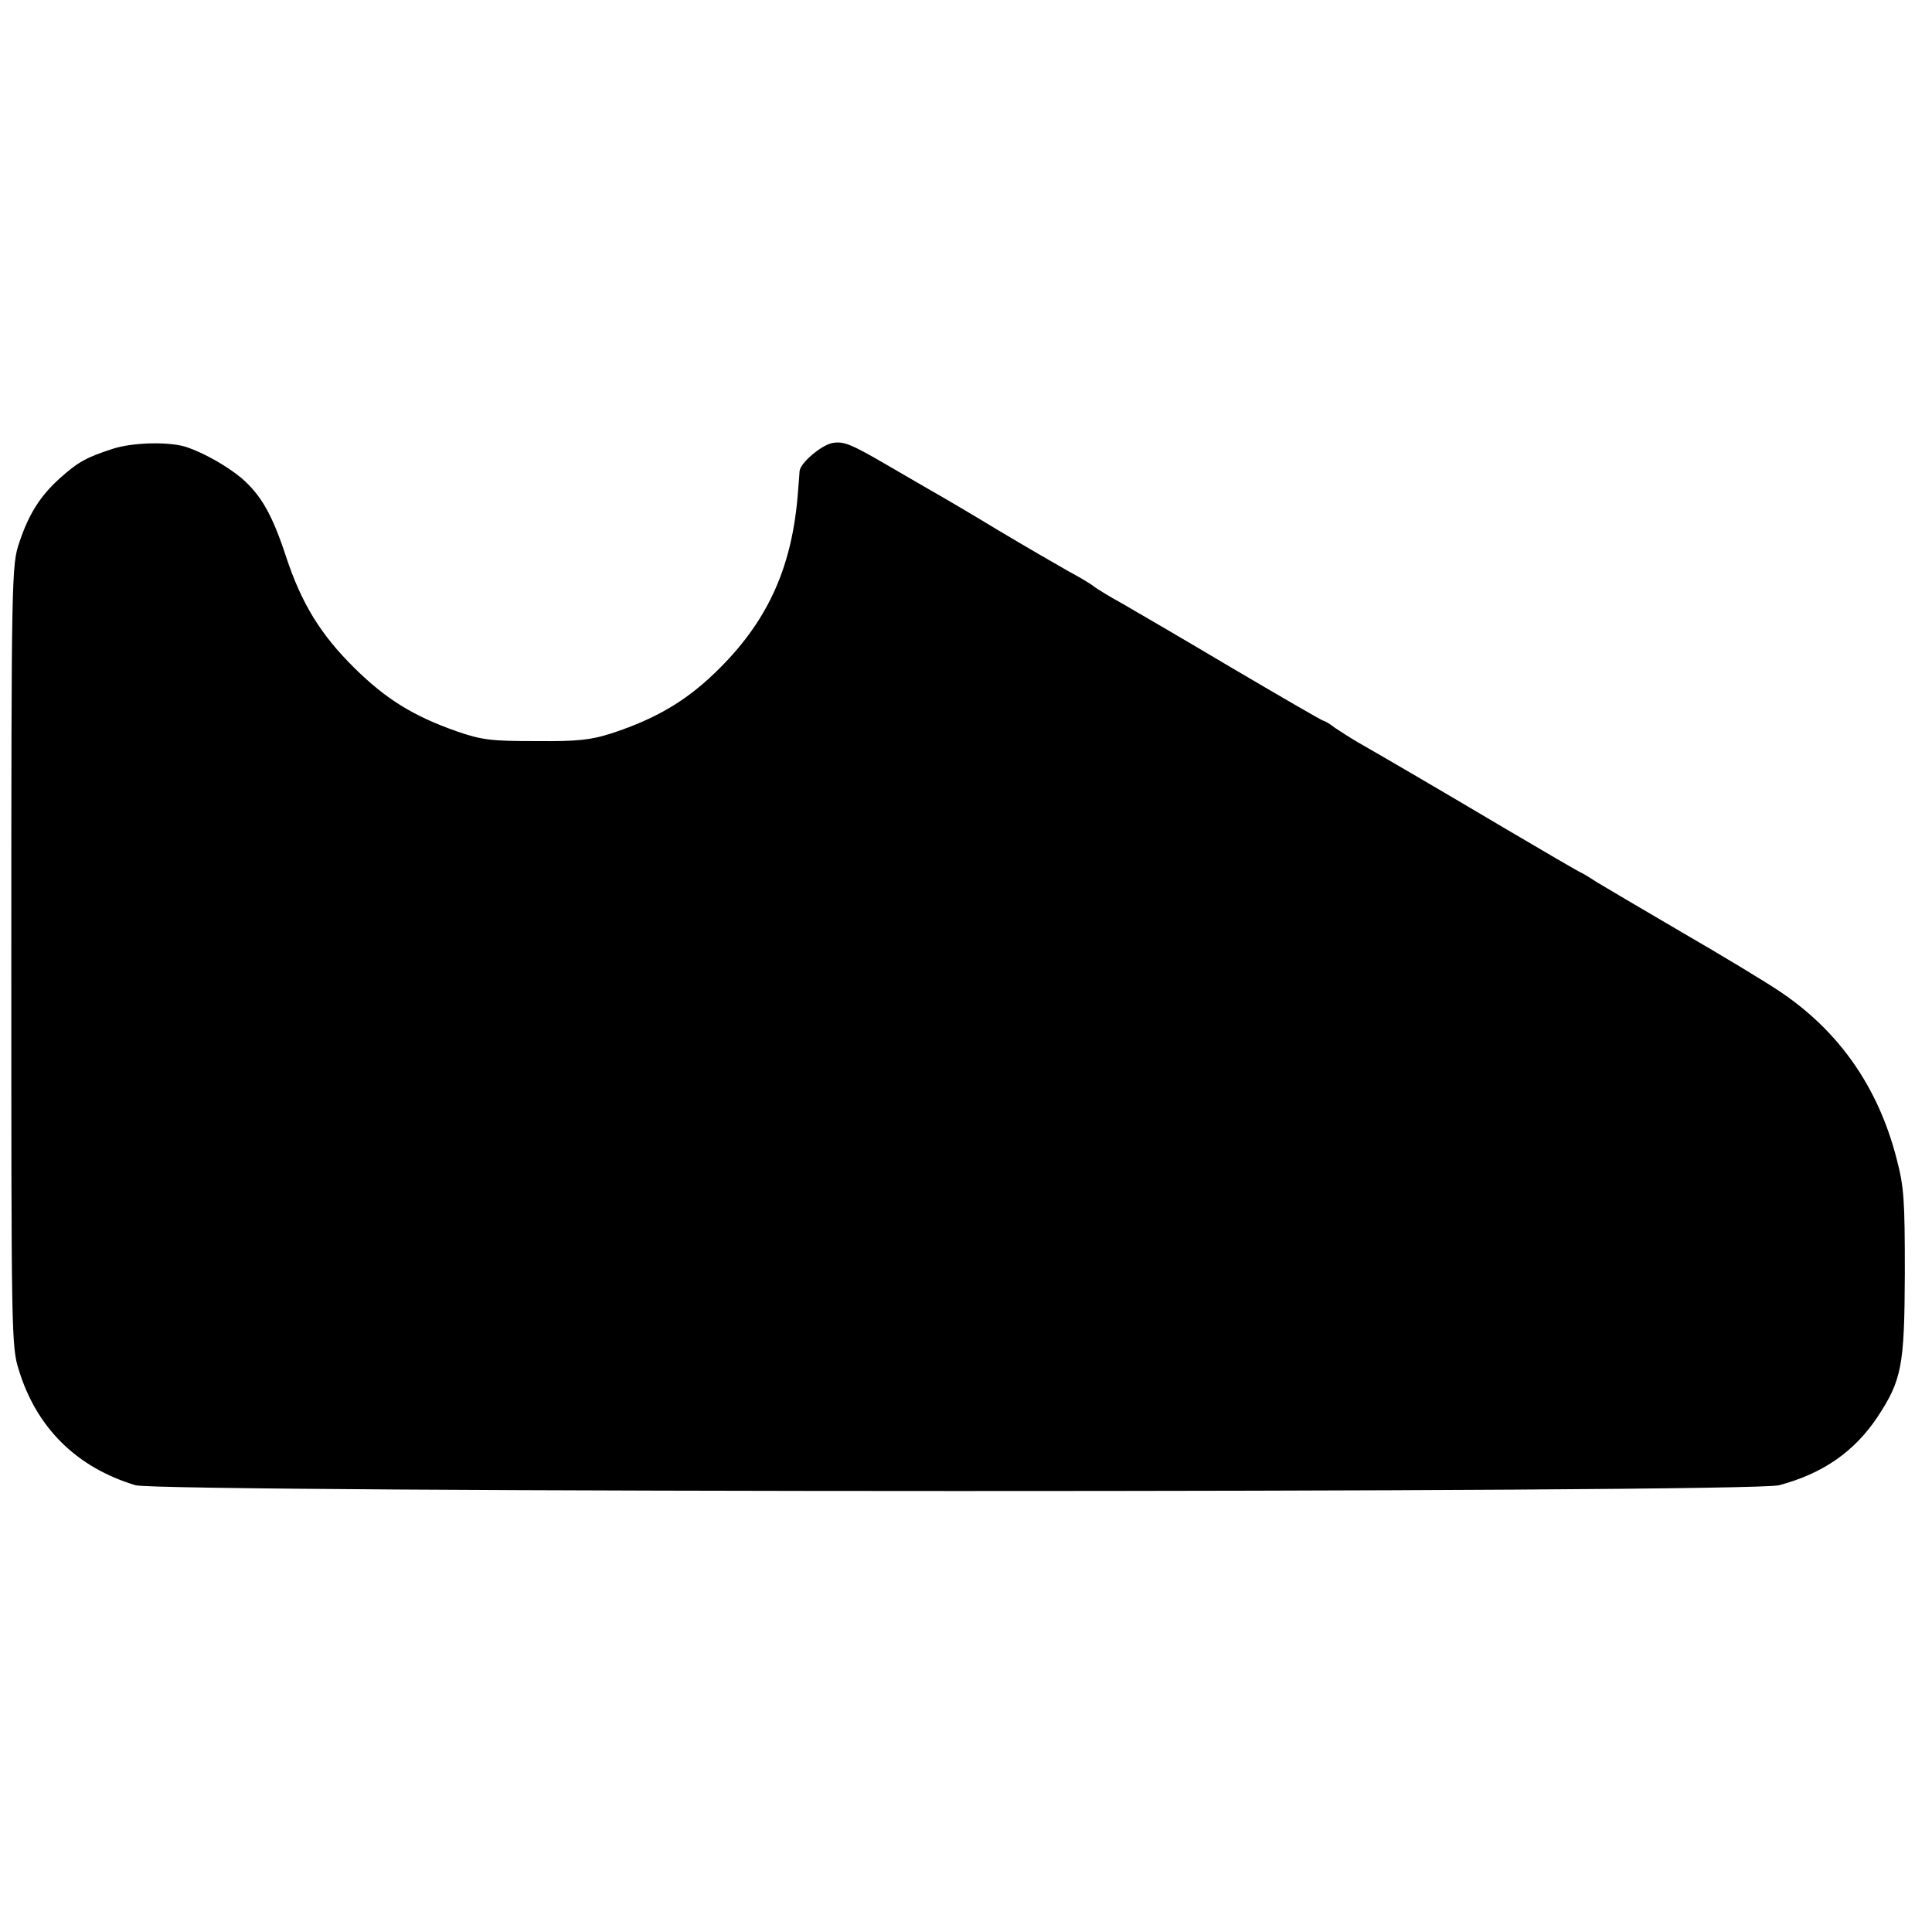
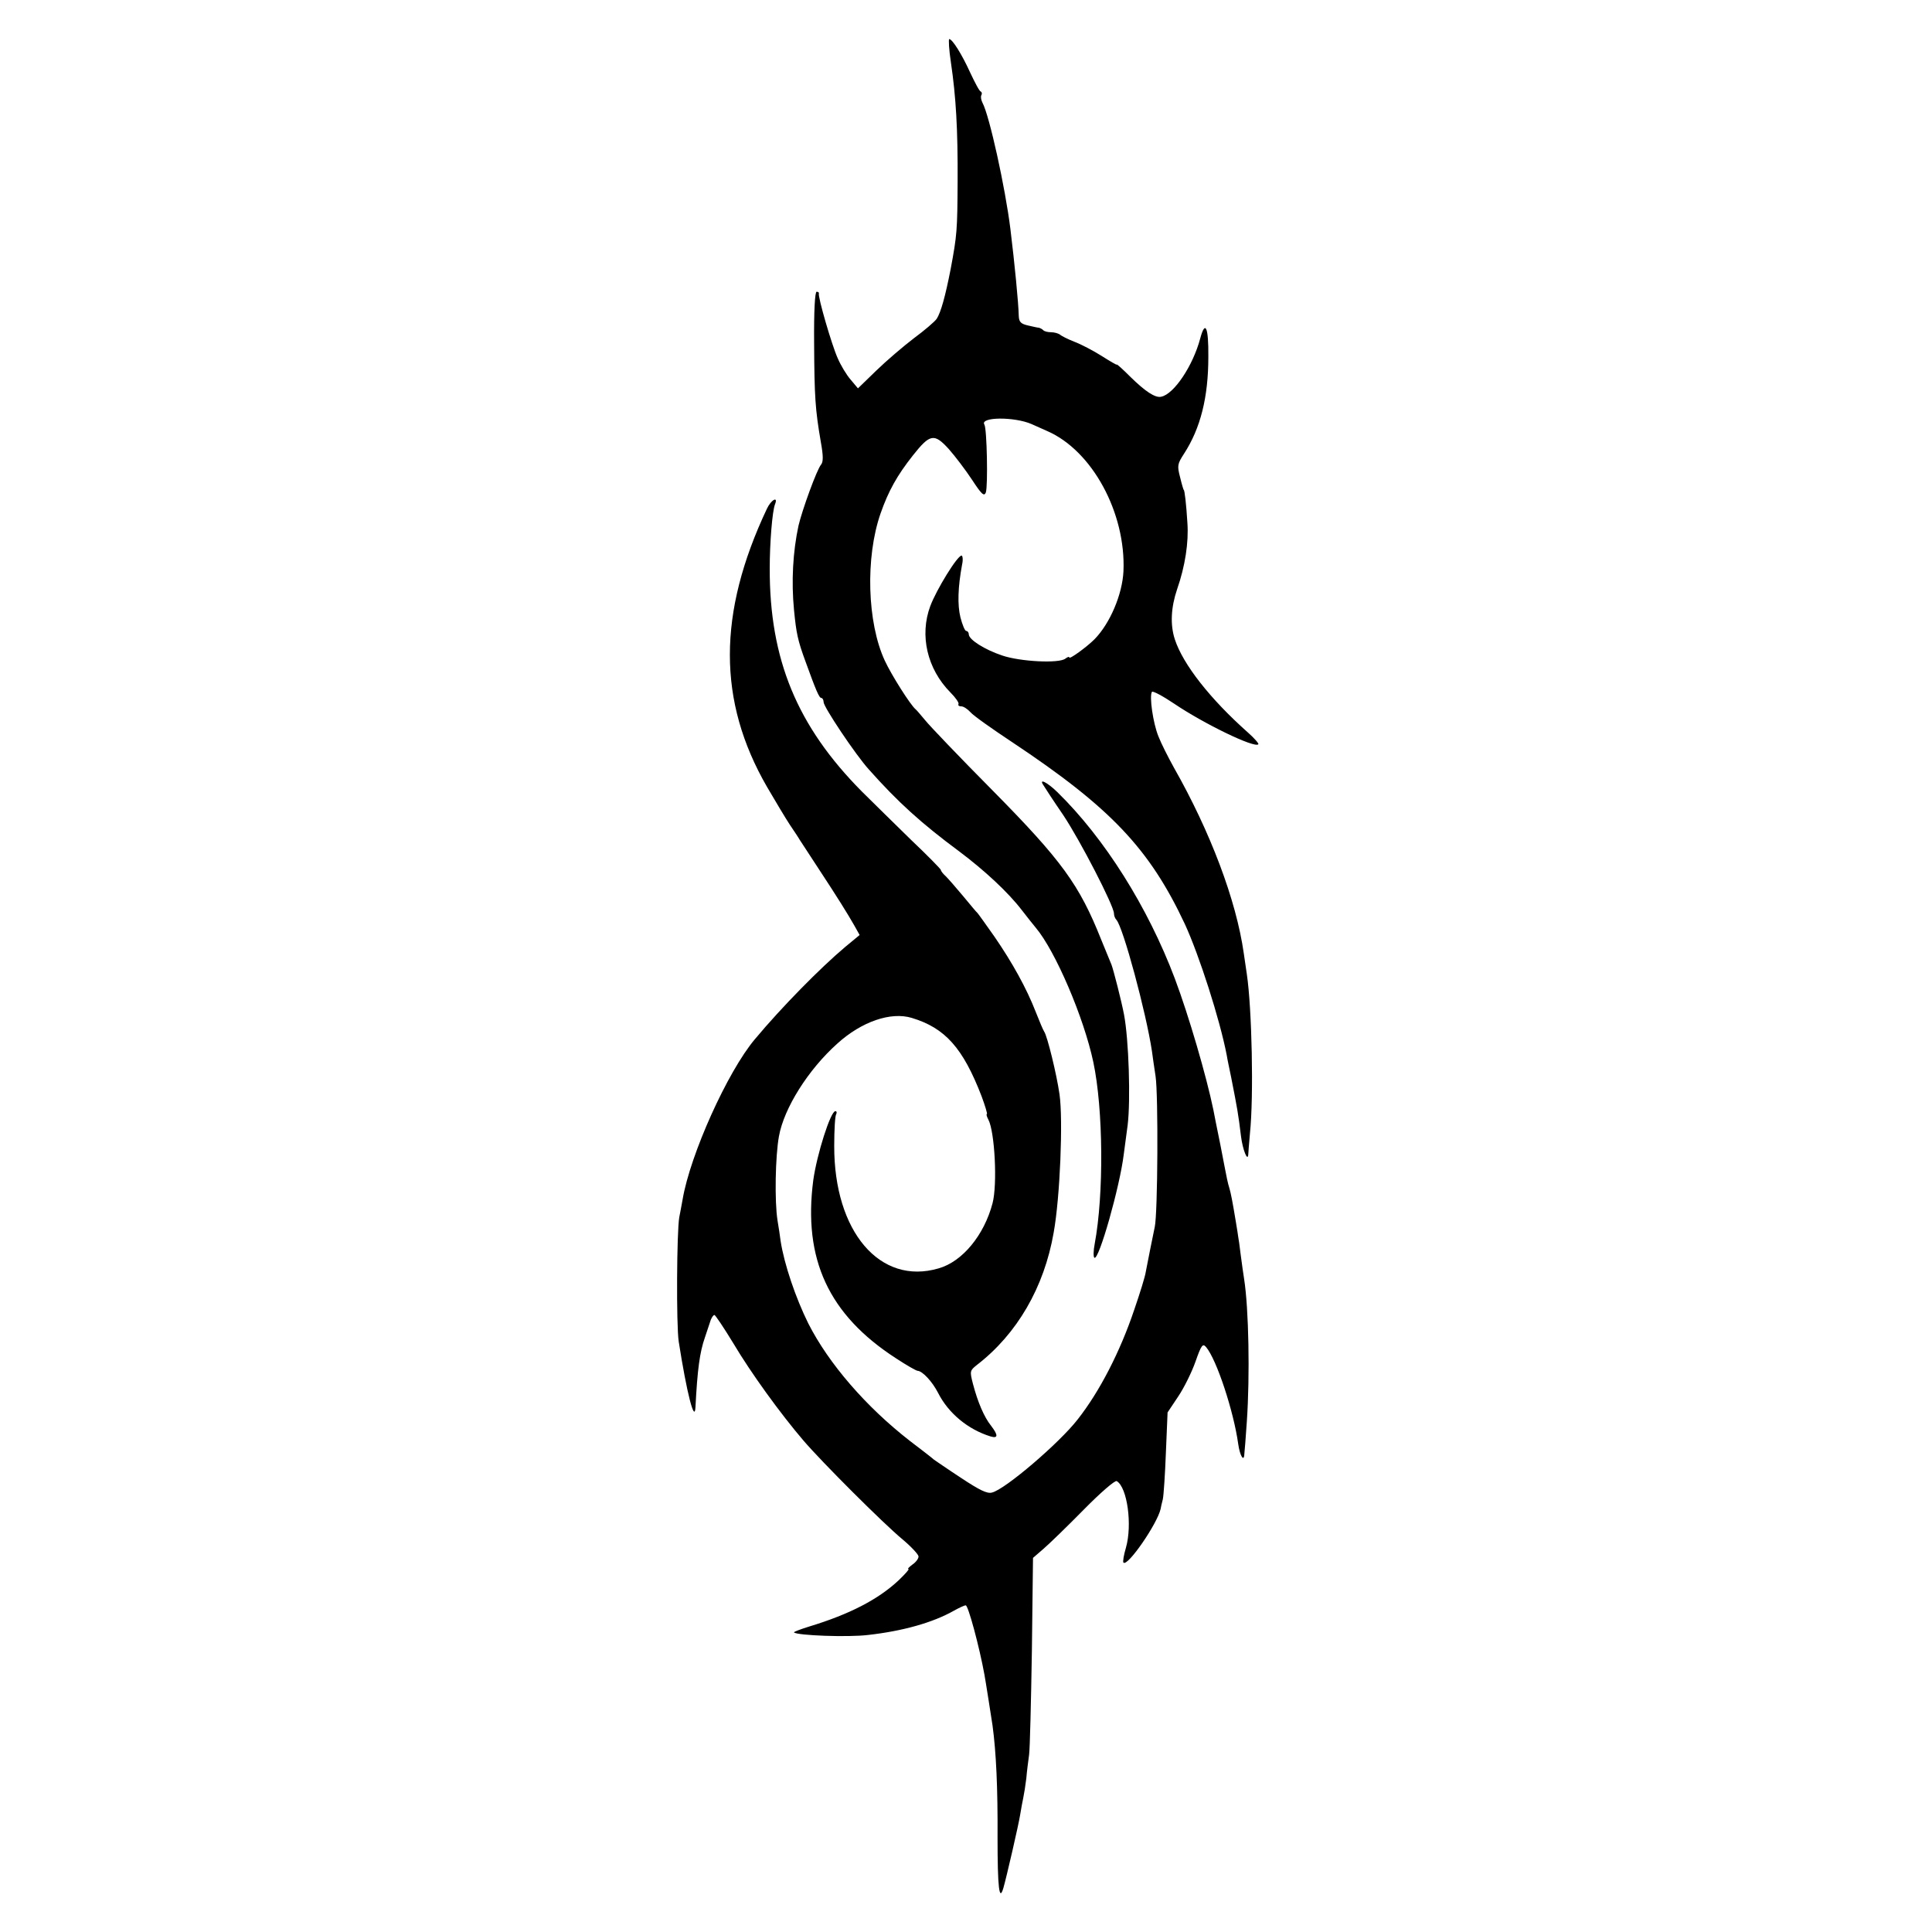
- <svg xmlns="http://www.w3.org/2000/svg" version="1.0" width="512pt" height="512pt" viewBox="0 0 512 512" preserveAspectRatio="xMidYMid meet">
-   <g transform="translate(0,512) scale(0.1,-0.1)" fill="#000000" stroke="none">
-     <path d="M300 3931 c-71 -23 -93 -35 -142 -79 -52 -47 -82 -95 -107 -170 -20 -59 -21 -84 -21 -1095 0 -1002 0 -1036 20 -1098 47 -153 153 -258 309 -305 68 -20 4280 -21 4356 0 116 31 199 89 260 180 65 99 72 135 73 381 0 196 -2 229 -22 305 -49 190 -153 338 -310 443 -34 23 -151 94 -260 157 -108 63 -209 123 -224 132 -15 10 -33 21 -41 25 -8 3 -98 56 -200 116 -199 118 -335 197 -391 229 -19 11 -47 29 -62 39 -14 11 -28 19 -31 19 -3 0 -110 62 -239 138 -128 76 -260 153 -293 172 -33 18 -67 39 -75 45 -8 7 -40 26 -70 42 -30 17 -113 65 -185 108 -71 43 -144 86 -162 96 -18 10 -79 46 -138 80 -91 53 -110 60 -139 55 -30 -6 -84 -52 -87 -74 0 -4 -2 -27 -4 -52 -14 -196 -76 -338 -205 -468 -85 -86 -167 -135 -288 -175 -56 -18 -90 -22 -202 -21 -120 0 -143 3 -210 26 -116 41 -188 86 -271 168 -90 89 -140 171 -181 295 -36 110 -66 163 -118 208 -37 31 -98 66 -145 82 -45 15 -141 13 -195 -4z" />
+ <svg xmlns="http://www.w3.org/2000/svg" version="1.0" width="692pt" height="692pt" viewBox="0 0 692 692" preserveAspectRatio="xMidYMid meet">
+   <g transform="translate(0,692) scale(0.1,-0.1)" fill="#000000" stroke="none">
+     <path d="M3406 6696 c18 -122 25 -239 24 -426 -1 -175 -2 -191 -25 -314 -19 -97 -35 -155 -50 -178 -7 -10 -43 -41 -81 -69 -38 -29 -99 -81 -135 -116 l-66 -64 -26 31 c-15 17 -36 52 -47 78 -21 47 -71 219 -67 231 1 3 -2 6 -8 6 -6 0 -10 -68 -9 -185 1 -191 4 -237 24 -353 9 -50 9 -71 1 -81 -15 -17 -68 -163 -81 -219 -20 -93 -26 -199 -16 -302 8 -82 13 -108 41 -184 38 -105 49 -131 57 -131 4 0 8 -7 8 -15 0 -17 114 -188 162 -241 104 -117 188 -193 323 -293 92 -69 176 -147 225 -211 19 -25 42 -53 50 -63 70 -83 172 -321 206 -481 36 -170 38 -474 5 -651 -5 -25 -5 -48 -1 -50 16 -10 91 255 105 370 4 28 10 75 14 105 11 90 4 307 -13 396 -9 48 -38 161 -45 179 -5 11 -21 52 -37 90 -78 196 -141 283 -390 535 -117 118 -225 231 -240 250 -16 19 -31 37 -35 40 -18 15 -86 122 -110 174 -63 136 -70 369 -15 527 28 80 59 136 116 208 61 77 76 80 128 23 23 -26 61 -76 84 -111 34 -52 43 -60 49 -45 8 24 4 227 -5 243 -18 28 107 29 169 2 11 -5 36 -16 56 -25 161 -70 282 -293 273 -502 -4 -83 -48 -187 -104 -244 -27 -27 -90 -73 -90 -65 0 4 -6 2 -14 -4 -22 -18 -161 -11 -226 11 -63 21 -120 57 -120 76 0 6 -4 12 -9 12 -5 0 -14 22 -21 49 -11 45 -9 108 6 189 4 17 2 32 -2 32 -15 0 -90 -122 -112 -181 -39 -105 -11 -225 72 -309 19 -19 32 -38 29 -42 -2 -5 2 -8 10 -8 8 0 22 -9 33 -21 10 -12 78 -60 149 -107 352 -234 492 -381 619 -652 51 -111 125 -340 150 -470 2 -14 10 -50 16 -80 22 -112 25 -128 35 -210 6 -48 24 -93 26 -65 0 6 3 39 6 75 14 133 7 448 -11 570 -2 14 -7 48 -11 75 -27 191 -120 436 -250 665 -20 36 -46 87 -56 113 -19 47 -33 143 -23 159 3 4 39 -15 79 -42 108 -73 288 -160 302 -146 3 2 -14 22 -38 43 -135 120 -232 244 -261 333 -17 52 -14 114 8 179 29 83 42 169 37 238 -4 67 -10 118 -13 118 -1 0 -7 20 -13 45 -11 42 -10 48 14 85 59 91 87 202 87 347 1 107 -11 133 -29 66 -26 -98 -94 -200 -140 -209 -21 -5 -57 19 -110 71 -27 27 -49 47 -49 44 0 -2 -24 12 -54 31 -30 19 -74 42 -98 51 -23 9 -47 21 -52 26 -6 4 -20 8 -31 8 -12 0 -25 3 -29 8 -4 4 -11 7 -14 8 -4 0 -22 4 -39 8 -27 6 -33 13 -34 34 -1 47 -15 190 -30 312 -18 146 -75 406 -100 452 -5 10 -7 22 -4 27 3 5 2 11 -2 13 -5 1 -21 32 -38 68 -30 66 -64 120 -75 120 -3 0 -1 -38 6 -84z" />
+     <path d="M2747 5098 c-177 -375 -177 -689 0 -996 31 -53 68 -115 82 -136 14 -21 31 -46 36 -55 6 -9 35 -54 66 -101 71 -108 105 -163 129 -205 l19 -34 -52 -43 c-89 -75 -227 -215 -323 -330 -98 -116 -232 -414 -259 -574 -4 -21 -9 -50 -12 -64 -9 -49 -11 -386 -2 -445 29 -186 57 -294 60 -235 7 134 15 196 34 250 8 25 18 53 21 63 4 9 9 17 13 17 3 0 34 -46 68 -102 63 -106 168 -251 251 -348 66 -77 285 -296 355 -354 31 -26 57 -54 57 -61 0 -8 -10 -21 -22 -29 -12 -9 -19 -16 -14 -16 4 0 -12 -18 -36 -41 -73 -68 -175 -121 -320 -165 -32 -10 -56 -19 -54 -21 11 -11 194 -18 266 -9 124 14 231 44 307 87 18 10 37 19 42 19 9 0 49 -149 67 -248 4 -21 23 -143 29 -182 13 -96 19 -223 18 -402 0 -178 6 -232 21 -180 11 38 55 229 60 262 3 19 8 46 11 60 3 14 8 45 11 70 2 25 7 63 10 85 3 22 7 190 10 373 l4 332 37 32 c21 18 86 81 145 141 59 60 112 106 118 102 38 -23 56 -157 33 -238 -8 -27 -12 -51 -9 -54 15 -15 121 139 133 192 1 5 4 21 8 35 3 14 8 89 11 168 l6 143 38 57 c21 31 49 88 62 125 21 60 26 66 38 52 38 -45 99 -231 115 -347 6 -43 21 -67 22 -35 1 6 5 59 9 117 11 162 7 402 -10 510 -2 14 -8 52 -12 85 -4 33 -8 62 -9 65 0 3 -4 26 -8 51 -13 79 -18 103 -23 121 -3 9 -7 25 -9 35 -2 10 -13 65 -24 123 -12 58 -23 114 -25 125 -25 121 -88 337 -138 470 -97 257 -252 503 -421 668 -37 36 -67 50 -50 25 4 -7 36 -56 71 -107 62 -93 182 -326 182 -353 0 -8 4 -18 9 -23 24 -27 106 -331 127 -470 2 -16 8 -57 13 -90 10 -66 8 -492 -3 -540 -9 -42 -23 -114 -32 -160 -2 -16 -21 -77 -41 -135 -51 -152 -125 -295 -203 -394 -65 -84 -260 -251 -307 -262 -17 -5 -45 9 -110 52 -49 32 -92 62 -98 66 -5 5 -44 35 -86 67 -157 122 -291 277 -364 421 -45 91 -86 211 -99 295 -2 17 -7 49 -11 73 -11 68 -8 231 5 302 18 101 105 239 209 332 87 79 192 115 267 92 119 -36 183 -107 250 -281 13 -35 21 -63 19 -63 -3 0 -1 -9 5 -20 23 -43 33 -232 15 -300 -30 -114 -108 -209 -193 -233 -210 -62 -375 132 -374 439 0 57 3 108 7 113 3 6 2 11 -3 11 -17 0 -66 -154 -79 -247 -37 -283 55 -482 296 -638 38 -25 73 -45 78 -45 17 -1 52 -38 73 -79 37 -73 107 -131 188 -156 27 -8 28 4 2 38 -25 31 -48 85 -65 150 -12 46 -11 48 14 68 144 111 241 278 275 474 23 127 34 404 21 495 -10 71 -44 210 -55 225 -4 6 -17 37 -30 70 -33 85 -84 177 -148 270 -31 44 -58 82 -61 85 -4 3 -26 30 -51 60 -25 30 -53 62 -62 71 -10 9 -18 19 -18 23 0 3 -48 52 -107 108 -58 57 -138 135 -176 173 -232 234 -331 473 -330 800 0 89 9 204 19 229 12 30 -14 16 -29 -16z" />
  </g>
</svg>
